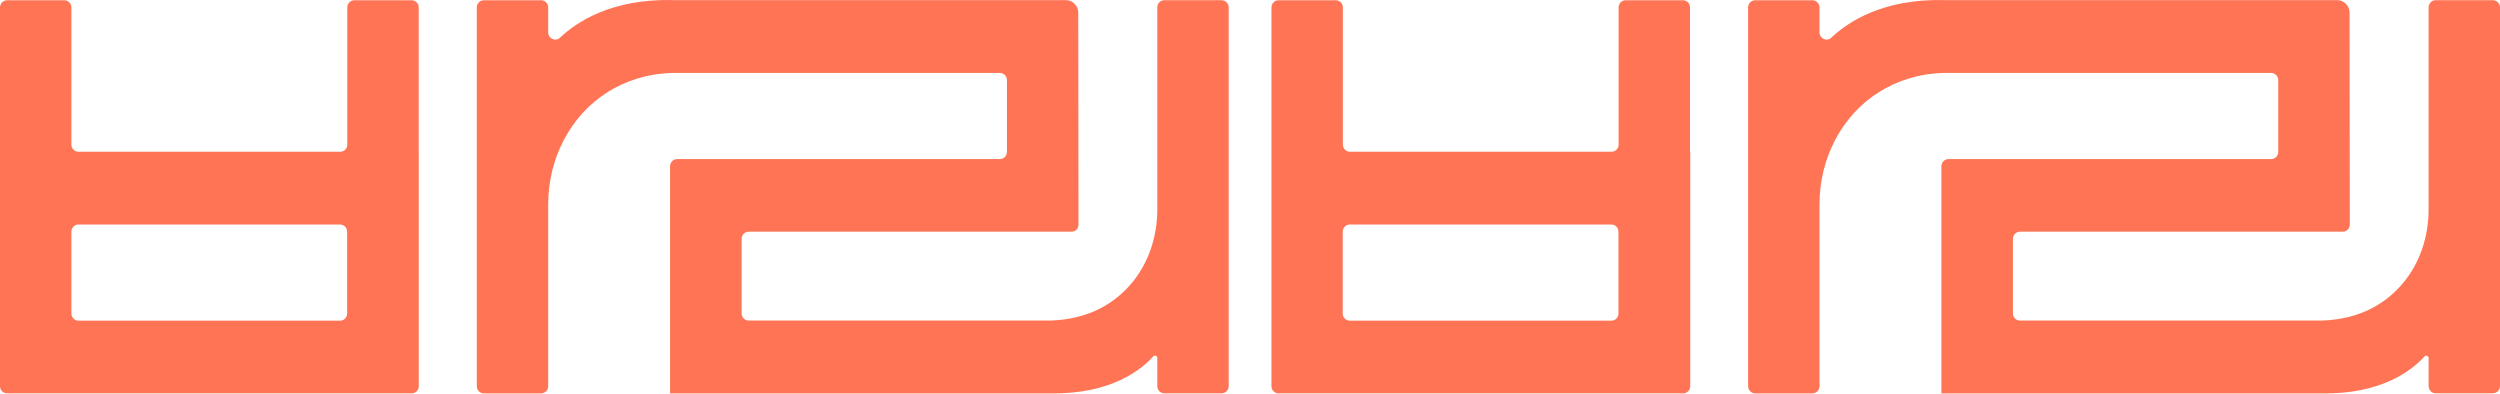
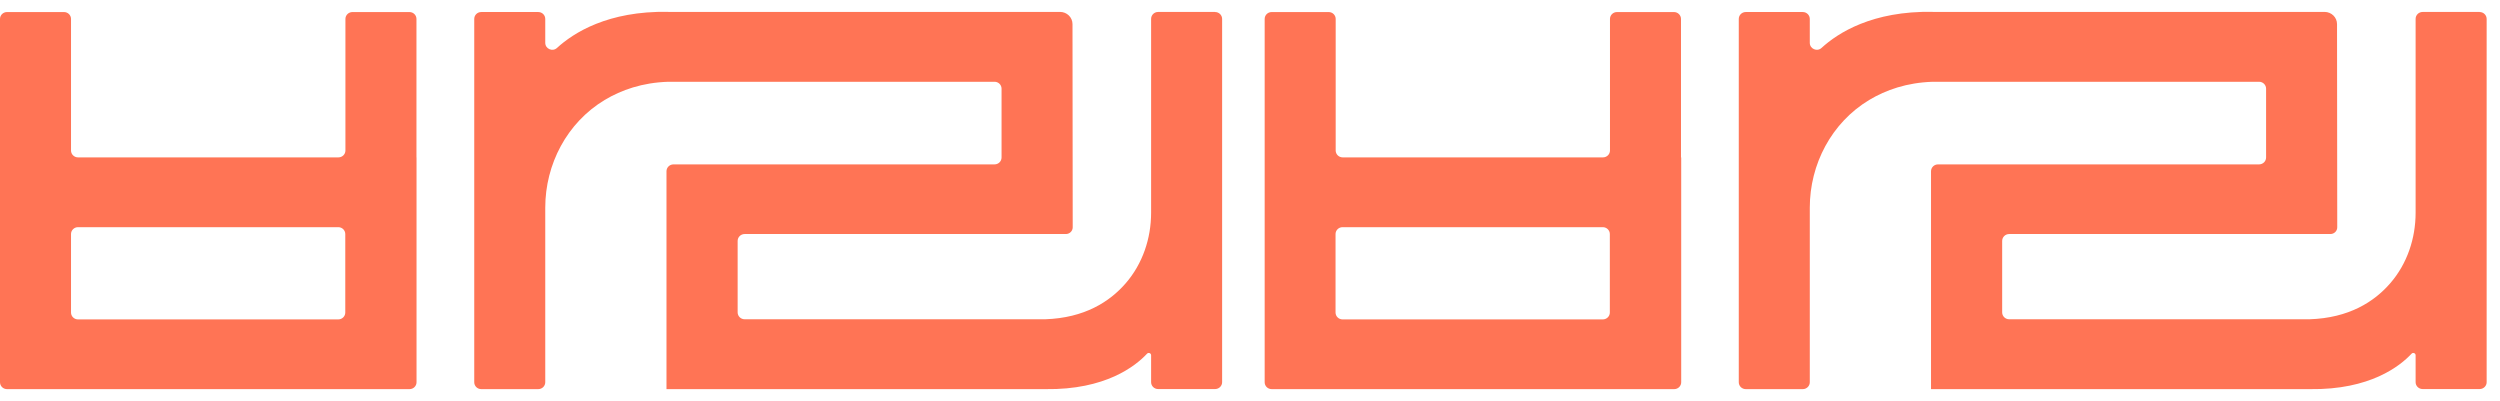
- <svg xmlns="http://www.w3.org/2000/svg" width="197" height="31" viewBox="0 0 197 31" fill="none">
-   <path d="M32.993 11.959V0.584C32.993 0.273 32.744 0.02 32.438 0.02H27.922C27.616 0.02 27.367 0.273 27.367 0.584V11.394C27.367 11.705 27.117 11.959 26.811 11.959H6.182C5.876 11.959 5.626 11.705 5.626 11.394V0.584C5.626 0.273 5.377 0.02 5.071 0.02H0.555C0.249 0.02 0 0.273 0 0.584V30.433C0 30.744 0.249 30.997 0.555 30.997H32.443C32.749 30.997 32.999 30.744 32.999 30.433V17.692V11.965L32.993 11.959ZM26.8 25.27H6.182C5.876 25.27 5.626 25.016 5.626 24.705V18.257C5.626 17.946 5.876 17.692 6.182 17.692H26.8C27.106 17.692 27.355 17.946 27.355 18.257V24.705C27.355 25.016 27.106 25.27 26.8 25.27Z" fill="#FF7455" />
-   <path d="M96.266 0.015H91.75C91.444 0.015 91.195 0.268 91.195 0.579V16.506C91.195 18.615 90.526 20.701 89.177 22.309C87.908 23.824 85.908 25.155 82.798 25.259H58.995C58.689 25.259 58.44 25.006 58.44 24.694V18.823C58.44 18.511 58.689 18.258 58.995 18.258H84.441C84.741 18.258 84.985 18.01 84.985 17.705L84.968 1.011C84.968 0.458 84.526 0.009 83.982 0.009H52.938V0.003C48.156 -0.083 45.431 1.732 44.127 2.971C43.776 3.305 43.198 3.045 43.198 2.55V0.585C43.198 0.274 42.949 0.02 42.643 0.02H38.127C37.821 0.02 37.572 0.274 37.572 0.585V30.433C37.572 30.745 37.821 30.998 38.127 30.998H42.643C42.949 30.998 43.198 30.745 43.198 30.433V16.091C43.198 12.524 44.915 9.113 47.901 7.246C49.232 6.416 50.892 5.817 52.938 5.748H78.792C79.098 5.748 79.347 6.002 79.347 6.313V11.971C79.347 12.282 79.098 12.536 78.792 12.536H58.434H53.357C53.051 12.536 52.802 12.79 52.802 13.101V30.998H82.832C87.585 31.067 89.965 29.097 90.872 28.088C90.985 27.962 91.195 28.042 91.195 28.215V30.428C91.195 30.739 91.444 30.992 91.75 30.992H96.266C96.572 30.992 96.821 30.739 96.821 30.428V0.585C96.821 0.274 96.572 0.02 96.266 0.02V0.015Z" fill="#FF7455" />
-   <path d="M133.173 11.959V0.584C133.173 0.273 132.924 0.02 132.618 0.02H128.102C127.796 0.02 127.547 0.273 127.547 0.584V11.394C127.547 11.705 127.297 11.959 126.991 11.959H106.373C106.067 11.959 105.818 11.705 105.818 11.394V0.584C105.818 0.273 105.568 0.02 105.262 0.02H100.747C100.441 0.02 100.191 0.273 100.191 0.584V30.433C100.191 30.744 100.441 30.997 100.747 30.997H132.635C132.941 30.997 133.19 30.744 133.19 30.433V17.692V11.965L133.173 11.959ZM126.98 25.27H106.362C106.056 25.27 105.806 25.016 105.806 24.705V18.257C105.806 17.946 106.056 17.692 106.362 17.692H126.98C127.286 17.692 127.535 17.946 127.535 18.257V24.705C127.535 25.016 127.286 25.27 126.98 25.27Z" fill="#FF7455" />
-   <path d="M196.445 0.015H191.929C191.623 0.015 191.374 0.268 191.374 0.579V16.506C191.374 18.615 190.705 20.701 189.357 22.309C188.087 23.824 186.087 25.155 182.977 25.259H159.174C158.868 25.259 158.619 25.006 158.619 24.694V18.823C158.619 18.511 158.868 18.258 159.174 18.258H184.62C184.92 18.258 185.164 18.01 185.164 17.705L185.147 1.011C185.147 0.458 184.705 0.009 184.161 0.009H153.117V0.003C148.335 -0.083 145.61 1.732 144.307 2.971C143.955 3.305 143.377 3.045 143.377 2.55V0.585C143.377 0.274 143.128 0.02 142.822 0.02H138.306C138 0.02 137.751 0.274 137.751 0.585V30.433C137.751 30.745 138 30.998 138.306 30.998H142.822C143.128 30.998 143.377 30.745 143.377 30.433V16.091C143.377 12.524 145.094 9.113 148.08 7.246C149.412 6.416 151.072 5.817 153.117 5.748H178.971C179.277 5.748 179.526 6.002 179.526 6.313V11.971C179.526 12.282 179.277 12.536 178.971 12.536H158.613H153.536C153.23 12.536 152.981 12.79 152.981 13.101V30.998H183.011C187.765 31.067 190.144 29.097 191.051 28.088C191.164 27.962 191.374 28.042 191.374 28.215V30.428C191.374 30.739 191.623 30.992 191.929 30.992H196.445C196.751 30.992 197 30.739 197 30.428V0.585C197 0.274 196.751 0.02 196.445 0.02V0.015Z" fill="#FF7455" />
+ <svg xmlns="http://www.w3.org/2000/svg" width="106" height="17" viewBox="0 0 106 17" fill="none">
+   <path d="M17.658 6.673V0.802C17.658 0.642 17.524 0.511 17.361 0.511H14.944C14.78 0.511 14.646 0.642 14.646 0.802V6.382C14.646 6.542 14.513 6.673 14.349 6.673H3.308C3.145 6.673 3.011 6.542 3.011 6.382V0.802C3.011 0.642 2.878 0.511 2.714 0.511H0.297C0.133 0.511 0 0.642 0 0.802V16.208C0 16.369 0.133 16.499 0.297 16.499H17.364C17.527 16.499 17.661 16.369 17.661 16.208V9.632V6.676L17.658 6.673ZM14.343 13.543H3.308C3.145 13.543 3.011 13.412 3.011 13.252V9.924C3.011 9.763 3.145 9.632 3.308 9.632H14.343C14.507 9.632 14.64 9.763 14.64 9.924V13.252C14.64 13.412 14.507 13.543 14.343 13.543Z" fill="#FF7455" />
+   <path d="M51.521 0.507H49.104C48.94 0.507 48.807 0.638 48.807 0.799V9.019C48.807 10.108 48.449 11.184 47.727 12.014C47.048 12.796 45.977 13.483 44.313 13.537H31.573C31.41 13.537 31.276 13.406 31.276 13.245V10.215C31.276 10.054 31.41 9.923 31.573 9.923H45.192C45.353 9.923 45.483 9.796 45.483 9.638L45.474 1.022C45.474 0.736 45.237 0.505 44.946 0.505H28.332V0.502C25.773 0.457 24.314 1.394 23.616 2.033C23.428 2.206 23.119 2.072 23.119 1.816V0.802C23.119 0.641 22.986 0.51 22.822 0.51H20.405C20.241 0.51 20.108 0.641 20.108 0.802V16.208C20.108 16.368 20.241 16.499 20.405 16.499H22.822C22.986 16.499 23.119 16.368 23.119 16.208V8.805C23.119 6.964 24.038 5.204 25.636 4.24C26.349 3.812 27.237 3.502 28.332 3.467H42.169C42.333 3.467 42.466 3.598 42.466 3.758V6.679C42.466 6.839 42.333 6.97 42.169 6.97H31.273H28.556C28.392 6.97 28.259 7.101 28.259 7.262V16.499H44.331C46.875 16.535 48.149 15.518 48.634 14.997C48.694 14.932 48.807 14.973 48.807 15.063V16.205C48.807 16.365 48.94 16.496 49.104 16.496H51.521C51.684 16.496 51.818 16.365 51.818 16.205V0.802C51.818 0.641 51.684 0.51 51.521 0.51V0.507Z" fill="#FF7455" />
+   <path d="M71.274 6.673V0.802C71.274 0.642 71.14 0.511 70.977 0.511H68.56C68.396 0.511 68.263 0.642 68.263 0.802V6.382C68.263 6.542 68.129 6.673 67.965 6.673H56.93C56.767 6.673 56.633 6.542 56.633 6.382V0.802C56.633 0.642 56.5 0.511 56.336 0.511H53.919C53.755 0.511 53.622 0.642 53.622 0.802V16.208C53.622 16.369 53.755 16.499 53.919 16.499H70.986C71.149 16.499 71.283 16.369 71.283 16.208V9.632V6.676L71.274 6.673ZM67.959 13.543H56.924C56.761 13.543 56.627 13.412 56.627 13.252V9.924C56.627 9.763 56.761 9.632 56.924 9.632H67.959C68.123 9.632 68.257 9.763 68.257 9.924V13.252C68.257 13.412 68.123 13.543 67.959 13.543Z" fill="#FF7455" />
+   <path d="M105.136 0.507H102.72C102.556 0.507 102.422 0.638 102.422 0.799V9.019C102.422 10.108 102.065 11.184 101.343 12.014C100.664 12.796 99.593 13.483 97.928 13.537H85.189C85.025 13.537 84.892 13.406 84.892 13.245V10.215C84.892 10.054 85.025 9.923 85.189 9.923H98.808C98.969 9.923 99.099 9.796 99.099 9.638L99.09 1.022C99.09 0.736 98.853 0.505 98.562 0.505H81.948V0.502C79.388 0.457 77.93 1.394 77.232 2.033C77.044 2.206 76.735 2.072 76.735 1.816V0.802C76.735 0.641 76.601 0.51 76.438 0.51H74.021C73.857 0.51 73.724 0.641 73.724 0.802V16.208C73.724 16.368 73.857 16.499 74.021 16.499H76.438C76.601 16.499 76.735 16.368 76.735 16.208V8.805C76.735 6.964 77.654 5.204 79.252 4.24C79.964 3.812 80.853 3.502 81.948 3.467H95.784C95.948 3.467 96.082 3.598 96.082 3.758V6.679C96.082 6.839 95.948 6.97 95.784 6.97H84.889H82.172C82.008 6.97 81.875 7.101 81.875 7.262V16.499H97.947C100.491 16.535 101.764 15.518 102.25 14.997C102.31 14.932 102.422 14.973 102.422 15.063V16.205C102.422 16.365 102.556 16.496 102.72 16.496H105.136C105.3 16.496 105.434 16.365 105.434 16.205V0.802C105.434 0.641 105.3 0.51 105.136 0.51V0.507Z" fill="#FF7455" />
</svg>
